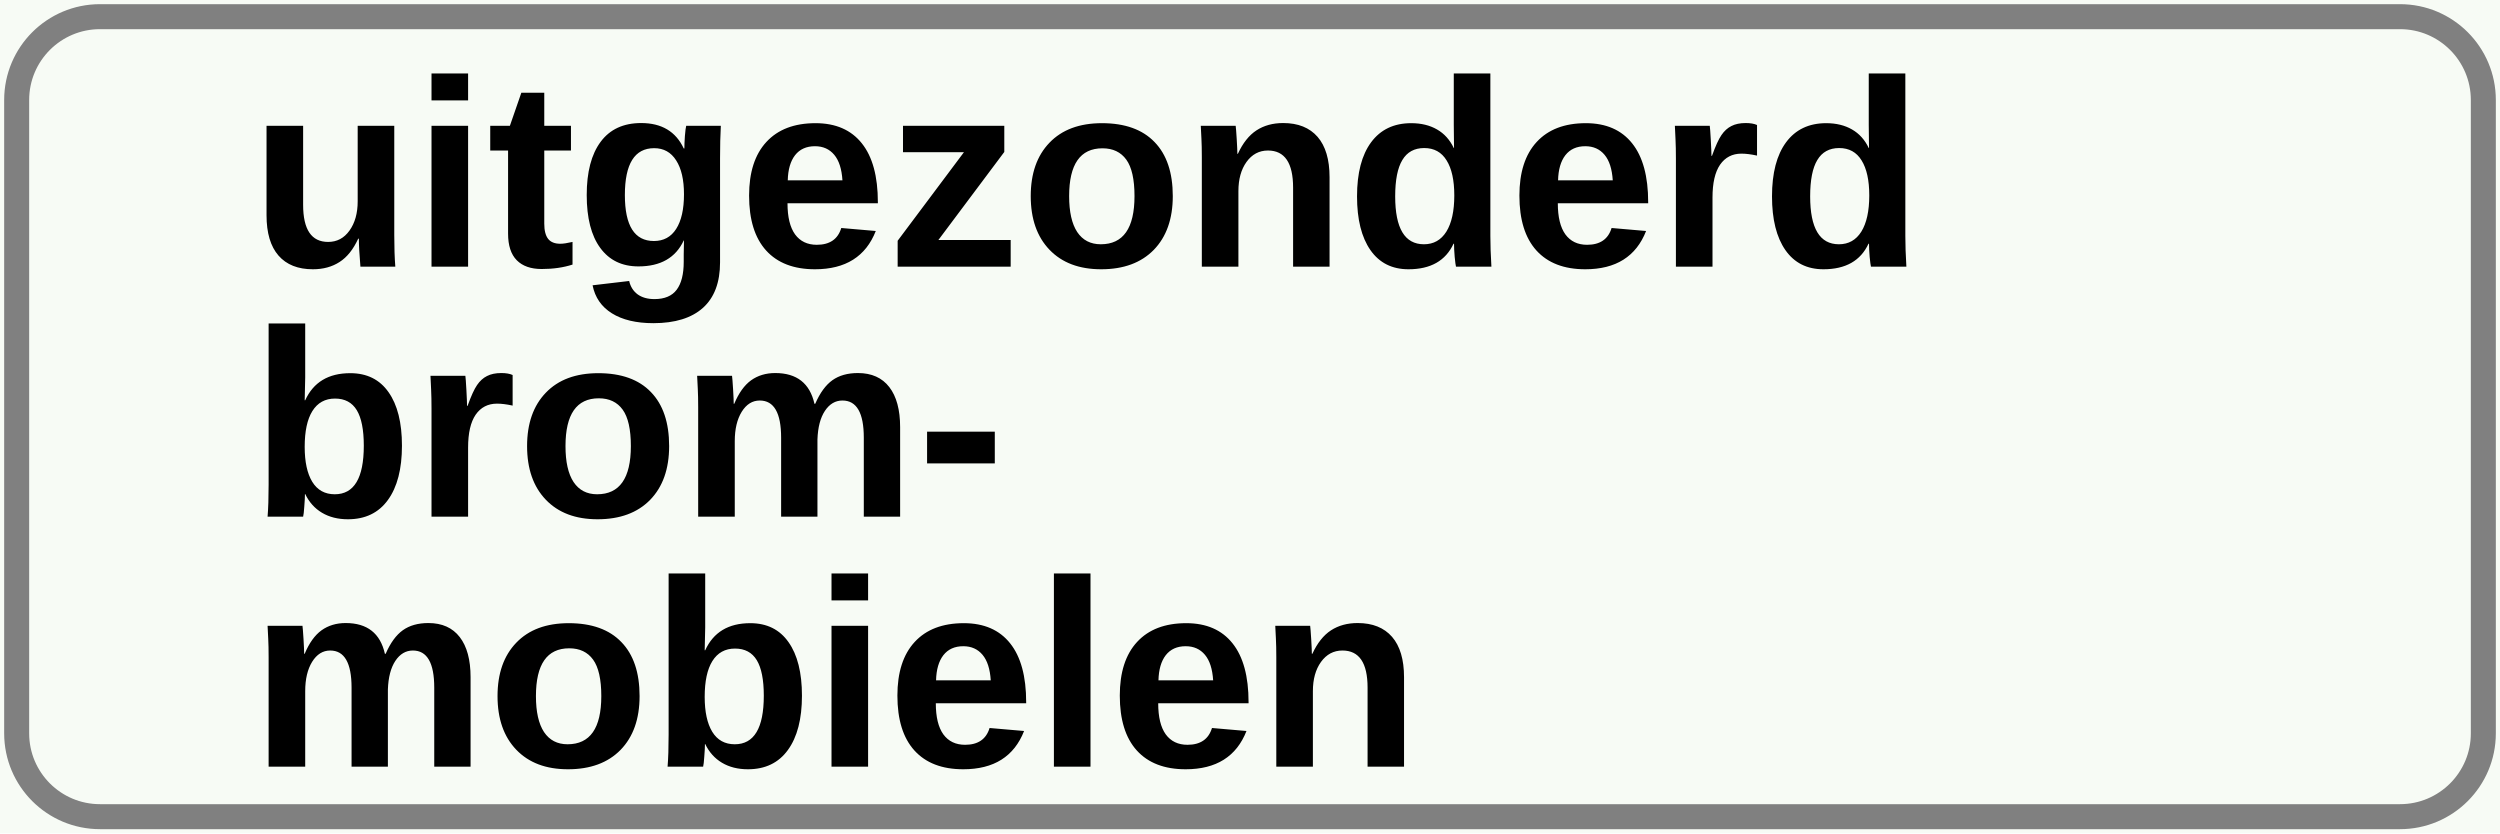
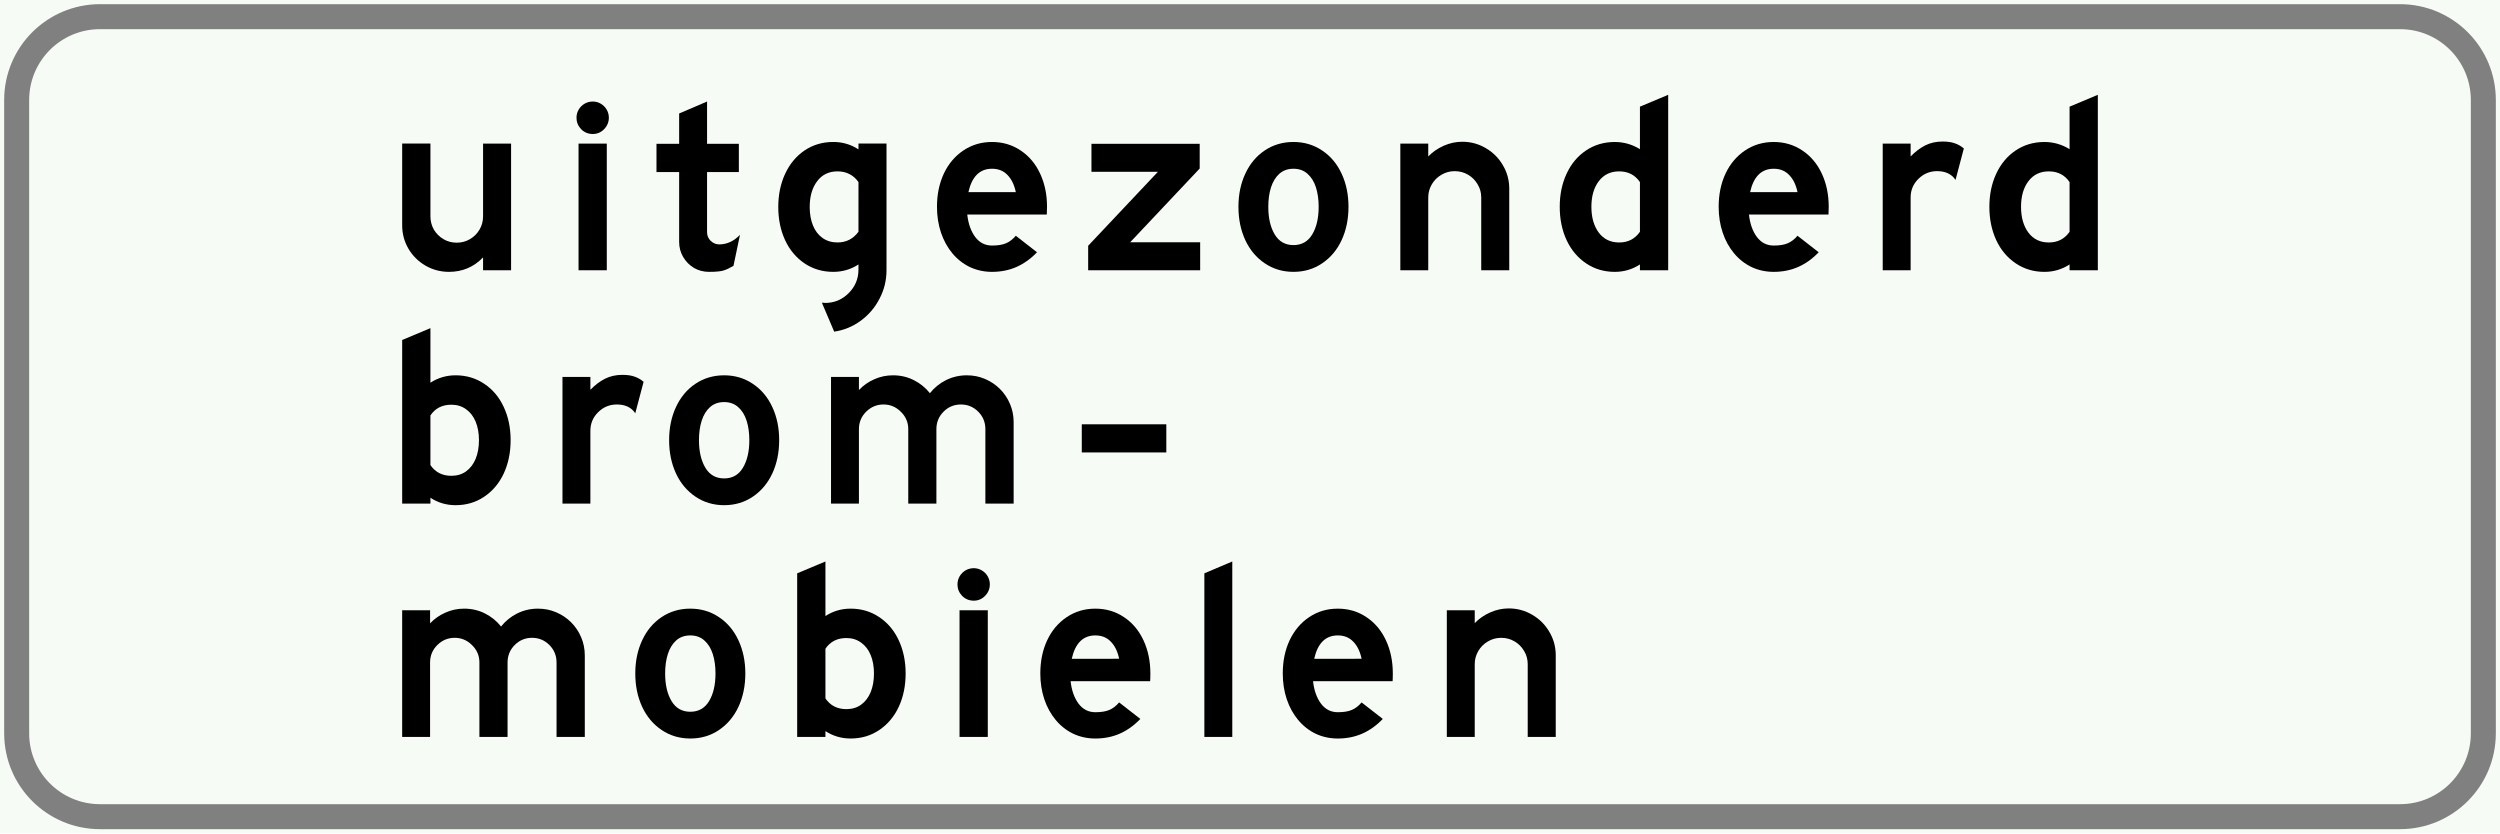
<svg xmlns="http://www.w3.org/2000/svg" version="1" id="Netherlands_traffic_sign_OB65" width="300" height="100" viewBox="0 0 300 100">
-   <g font-family="Arial,Helvetica,Sans,Liberation Sans,sans-serif">
+   <defs id="defs4322" />
+   <g font-family="Arial,Helvetica,Sans,Liberation Sans,sans-serif" id="g4317">
    <rect id="white_surface" width="300" height="100" fill="#f7fbf5" />
    <rect id="border" x="2" y="2" rx="10" ry="10" width="296" height="96" stroke="gray" stroke-width="3px" fill="none" />
-     <text textLength="230" lengthAdjust="spacingAndGlyphs">
-       <tspan font-weight="bold" font-size="32" x="10%" y="32%" alignment-baseline="centre">uitgezonderd</tspan>
-     </text>
-     <text textLength="96" lengthAdjust="spacingAndGlyphs">
-       <tspan font-weight="bold" font-size="32" x="10%" y="62%" alignment-baseline="centre">brom-</tspan>
-     </text>
-     <text textLength="160" lengthAdjust="spacingAndGlyphs">
-       <tspan font-weight="bold" font-size="32" x="10%" y="92%" alignment-baseline="centre">mobielen</tspan>
-     </text>
+     <g aria-label="uitgezonderd brom- mobielen" id="text4459" style="font-size:28px;line-height:1;font-family:'Anwb Ee VL';-inkscape-font-specification:'Anwb Ee VL';text-align:center;text-anchor:middle">
+       <path d="m 57.968,17.229 h 3.363 v 15.203 h -3.363 v -1.545 q -1.668,1.736 -4.088,1.736 -1.531,0 -2.83,-0.752 -1.285,-0.752 -2.037,-2.023 Q 48.261,28.562 48.261,27.031 v -9.803 h 3.391 v 8.736 q 0,0.861 0.41,1.586 0.424,0.711 1.148,1.148 0.725,0.424 1.6,0.424 0.861,0 1.586,-0.424 0.725,-0.424 1.148,-1.148 0.424,-0.725 0.424,-1.586 z" style="text-align:start;text-anchor:start" id="path4747" />
+       <path d="M 69.425,32.432 V 17.229 H 72.815 V 32.432 Z M 69.179,14.125 q 0,-0.52 0.26,-0.971 0.273,-0.451 0.711,-0.711 0.451,-0.26 0.984,-0.26 0.52,0 0.957,0.26 0.451,0.26 0.711,0.711 0.26,0.451 0.26,0.971 0,0.793 -0.574,1.381 -0.561,0.574 -1.354,0.574 -0.82,0 -1.395,-0.574 -0.561,-0.588 -0.561,-1.381 z" style="text-align:start;text-anchor:start" id="path4749" />
+       <path d="m 88.019,31.898 q -0.643,0.383 -1.148,0.547 -0.506,0.178 -1.791,0.178 -0.998,0 -1.818,-0.479 -0.807,-0.492 -1.285,-1.312 -0.479,-0.82 -0.479,-1.791 v -8.395 h -2.721 v -3.391 h 2.721 v -3.637 l 3.35,-1.436 v 5.072 h 3.814 v 3.391 H 84.847 v 7.219 q 0,0.615 0.438,1.039 0.438,0.424 1.025,0.424 1.381,0 2.488,-1.148 z" style="text-align:start;text-anchor:start" id="path4751" />
+       <path d="m 103.017,31.734 q -1.367,0.889 -3.021,0.889 -1.928,0 -3.445,-1.012 -1.518,-1.025 -2.338,-2.789 -0.82,-1.777 -0.82,-3.979 0,-2.215 0.82,-3.979 0.82,-1.777 2.324,-2.803 1.518,-1.025 3.459,-1.025 1.654,0 3.021,0.889 v -0.697 h 3.363 v 15.203 q 0,1.818 -0.834,3.404 -0.82,1.6 -2.256,2.652 -1.436,1.053 -3.186,1.312 l -1.477,-3.473 q 0.137,0 0.205,0 0.082,0.014 0.178,0.027 1.654,0 2.83,-1.176 1.176,-1.176 1.176,-2.83 z m 0,-9.885 q -0.451,-0.643 -1.08,-0.957 -0.615,-0.328 -1.436,-0.328 -1.559,0 -2.447,1.189 -0.889,1.176 -0.889,3.09 0,1.258 0.396,2.229 0.396,0.957 1.148,1.49 0.766,0.533 1.791,0.533 1.572,0 2.516,-1.285 z" style="text-align:start;text-anchor:start" id="path4753" />
+       <path d="m 124.44,30.271 q -1.107,1.162 -2.461,1.764 -1.34,0.588 -2.939,0.588 -1.422,0 -2.652,-0.574 -1.217,-0.588 -2.105,-1.654 -0.889,-1.066 -1.367,-2.488 -0.479,-1.436 -0.479,-3.09 0,-2.215 0.82,-3.979 0.834,-1.764 2.338,-2.775 1.518,-1.025 3.445,-1.025 1.928,0 3.445,1.025 1.518,1.012 2.338,2.789 0.82,1.764 0.82,3.965 0,0.615 -0.027,0.93 h -9.543 q 0.178,1.641 0.943,2.68 0.779,1.039 2.023,1.039 1.053,0 1.682,-0.273 0.643,-0.273 1.176,-0.902 z m -2.543,-7.219 q -0.273,-1.312 -0.998,-2.051 Q 120.188,20.25 119.04,20.25 q -2.201,0 -2.83,2.803 z" style="text-align:start;text-anchor:start" id="path4755" />
+       <path d="m 135.624,29.068 h 8.395 v 3.363 H 130.579 v -2.939 l 8.367,-8.873 h -7.971 v -3.363 h 12.988 v 2.967 z" style="text-align:start;text-anchor:start" id="path4757" />
+       <path d="m 161.819,24.816 q 0,2.215 -0.82,3.992 -0.82,1.764 -2.338,2.789 -1.504,1.025 -3.445,1.025 -1.928,0 -3.445,-1.025 -1.518,-1.025 -2.338,-2.789 -0.82,-1.777 -0.82,-3.992 0,-2.201 0.82,-3.965 0.82,-1.777 2.324,-2.789 1.518,-1.025 3.459,-1.025 1.928,0 3.445,1.025 1.518,1.012 2.338,2.789 0.82,1.764 0.82,3.965 z M 155.216,20.25 q -1.012,0 -1.695,0.602 -0.67,0.602 -0.998,1.627 -0.328,1.025 -0.328,2.338 0,2.023 0.766,3.309 0.766,1.285 2.256,1.285 1.49,0 2.256,-1.285 0.766,-1.285 0.766,-3.309 0,-1.312 -0.328,-2.338 -0.328,-1.025 -1.012,-1.627 Q 156.228,20.25 155.216,20.25 Z" style="text-align:start;text-anchor:start" id="path4759" />
+       <path d="m 171.39,32.432 h -3.35 V 17.229 h 3.35 v 1.545 q 0.779,-0.807 1.859,-1.285 1.08,-0.479 2.229,-0.479 1.518,0 2.816,0.766 1.299,0.752 2.051,2.051 0.766,1.285 0.766,2.803 v 9.803 h -3.363 v -8.736 q 0,-0.875 -0.438,-1.586 -0.424,-0.725 -1.148,-1.148 -0.725,-0.424 -1.6,-0.424 -0.861,0 -1.6,0.438 -0.725,0.424 -1.148,1.148 -0.424,0.725 -0.424,1.572 z" style="text-align:start;text-anchor:start" id="path4761" />
+       <path d="m 196.792,12.799 3.391,-1.422 v 21.055 h -3.391 v -0.697 q -1.367,0.889 -3.021,0.889 -1.928,0 -3.445,-1.025 -1.518,-1.025 -2.338,-2.789 -0.82,-1.777 -0.82,-3.992 0,-2.201 0.82,-3.965 0.82,-1.777 2.324,-2.789 1.518,-1.025 3.459,-1.025 1.627,0 3.021,0.861 z m 0,9.051 q -0.875,-1.285 -2.488,-1.285 -1.559,0 -2.447,1.176 -0.889,1.162 -0.889,3.076 0,1.914 0.889,3.104 0.889,1.176 2.447,1.176 1.6,0 2.488,-1.285 z" style="text-align:start;text-anchor:start" id="path4763" />
+       <path d="m 218.243,30.271 q -1.107,1.162 -2.461,1.764 -1.34,0.588 -2.939,0.588 -1.422,0 -2.652,-0.574 -1.217,-0.588 -2.105,-1.654 -0.889,-1.066 -1.367,-2.488 -0.479,-1.436 -0.479,-3.09 0,-2.215 0.82,-3.979 0.834,-1.764 2.338,-2.775 1.518,-1.025 3.445,-1.025 1.928,0 3.445,1.025 1.518,1.012 2.338,2.789 0.82,1.764 0.82,3.965 0,0.615 -0.027,0.93 h -9.543 q 0.178,1.641 0.943,2.68 0.779,1.039 2.023,1.039 1.053,0 1.682,-0.273 0.643,-0.273 1.176,-0.902 z m -2.543,-7.219 q -0.273,-1.312 -0.998,-2.051 Q 213.991,20.25 212.843,20.25 q -2.201,0 -2.83,2.803 z" style="text-align:start;text-anchor:start" id="path4765" />
+       <path d="m 234.663,21.59 q -0.697,-1.053 -2.215,-1.053 -1.299,0 -2.242,0.93 -0.93,0.916 -0.93,2.229 v 8.736 h -3.35 V 17.229 h 3.35 v 1.545 q 0.834,-0.861 1.75,-1.326 0.93,-0.465 2.092,-0.465 0.889,0 1.477,0.219 0.588,0.205 1.066,0.615 z" style="text-align:start;text-anchor:start" id="path4767" />
+       <path d="m 248.349,12.799 3.391,-1.422 v 21.055 h -3.391 v -0.697 q -1.367,0.889 -3.021,0.889 -1.928,0 -3.445,-1.025 -1.518,-1.025 -2.338,-2.789 -0.82,-1.777 -0.82,-3.992 0,-2.201 0.82,-3.965 0.82,-1.777 2.324,-2.789 1.518,-1.025 3.459,-1.025 1.627,0 3.021,0.861 z m 0,9.051 q -0.875,-1.285 -2.488,-1.285 -1.559,0 -2.447,1.176 -0.889,1.162 -0.889,3.076 0,1.914 0.889,3.104 0.889,1.176 2.447,1.176 1.6,0 2.488,-1.285 z" style="text-align:start;text-anchor:start" id="path4769" />
+       <path d="m 51.651,45.926 q 1.367,-0.889 3.021,-0.889 1.928,0 3.445,1.025 1.518,1.012 2.338,2.789 0.82,1.764 0.82,3.965 0,2.215 -0.82,3.992 -0.82,1.764 -2.338,2.789 -1.504,1.025 -3.445,1.025 -1.654,0 -3.021,-0.889 v 0.697 H 48.261 V 40.799 l 3.391,-1.422 z m 0,9.885 q 0.875,1.285 2.516,1.285 1.025,0 1.764,-0.533 0.752,-0.547 1.148,-1.504 0.396,-0.971 0.396,-2.242 0,-1.258 -0.396,-2.215 -0.396,-0.957 -1.148,-1.49 -0.752,-0.547 -1.764,-0.547 -1.654,0 -2.516,1.285 z" style="text-align:start;text-anchor:start" id="path4771" />
+       <path d="m 76.233,49.59 q -0.697,-1.053 -2.215,-1.053 -1.299,0 -2.242,0.93 -0.93,0.916 -0.93,2.229 v 8.736 H 67.497 V 45.229 h 3.35 v 1.545 q 0.834,-0.861 1.75,-1.326 0.93,-0.465 2.092,-0.465 0.889,0 1.477,0.219 0.588,0.205 1.066,0.615 z" style="text-align:start;text-anchor:start" id="path4773" />
+       <path d="m 93.501,52.816 q 0,2.215 -0.82,3.992 -0.82,1.764 -2.338,2.789 -1.504,1.025 -3.445,1.025 -1.928,0 -3.445,-1.025 -1.518,-1.025 -2.338,-2.789 -0.82,-1.777 -0.82,-3.992 0,-2.201 0.82,-3.965 0.82,-1.777 2.324,-2.789 1.518,-1.025 3.459,-1.025 1.928,0 3.445,1.025 1.518,1.012 2.338,2.789 0.82,1.764 0.82,3.965 z M 86.897,48.25 q -1.012,0 -1.695,0.602 -0.67,0.602 -0.998,1.627 -0.328,1.025 -0.328,2.338 0,2.023 0.766,3.309 0.766,1.285 2.256,1.285 1.49,0 2.256,-1.285 0.766,-1.285 0.766,-3.309 0,-1.312 -0.328,-2.338 Q 89.263,49.453 88.579,48.852 87.909,48.25 86.897,48.25 Z" style="text-align:start;text-anchor:start" id="path4775" />
+       <path d="m 103.071,46.801 q 0.779,-0.82 1.832,-1.285 1.066,-0.479 2.256,-0.479 1.354,0 2.488,0.574 1.148,0.574 1.941,1.572 0.793,-0.998 1.941,-1.572 1.162,-0.574 2.488,-0.574 1.162,0 2.188,0.438 1.025,0.438 1.791,1.203 0.766,0.766 1.203,1.791 0.438,1.025 0.438,2.188 v 9.775 h -3.391 v -8.928 q 0,-1.244 -0.861,-2.105 -0.861,-0.861 -2.078,-0.861 -1.217,0 -2.078,0.861 -0.861,0.861 -0.861,2.105 v 8.928 h -3.377 v -8.928 q 0,-1.23 -0.889,-2.092 -0.875,-0.875 -2.078,-0.875 -1.203,0 -2.078,0.861 -0.875,0.861 -0.875,2.105 v 8.928 H 99.722 V 45.229 h 3.35 z" style="text-align:start;text-anchor:start" id="path4777" />
+       <path d="m 139.958,54.293 h -10.145 v -3.377 h 10.145 z" style="text-align:start;text-anchor:start" id="path4779" />
+       <path d="m 51.61,74.801 q 0.779,-0.82 1.832,-1.285 1.066,-0.479 2.256,-0.479 1.354,0 2.488,0.574 1.148,0.574 1.941,1.572 0.793,-0.998 1.941,-1.572 1.162,-0.574 2.488,-0.574 1.162,0 2.188,0.438 1.025,0.438 1.791,1.203 0.766,0.766 1.203,1.791 0.438,1.025 0.438,2.188 v 9.775 h -3.391 v -8.928 q 0,-1.244 -0.861,-2.105 -0.861,-0.861 -2.078,-0.861 -1.217,0 -2.078,0.861 -0.861,0.861 -0.861,2.105 v 8.928 h -3.377 v -8.928 q 0,-1.23 -0.889,-2.092 -0.875,-0.875 -2.078,-0.875 -1.203,0 -2.078,0.861 -0.875,0.861 -0.875,2.105 v 8.928 h -3.35 V 73.229 h 3.35 z" style="text-align:start;text-anchor:start" id="path4781" />
+       <path d="m 89.44,80.816 q 0,2.215 -0.82,3.992 -0.82,1.764 -2.338,2.789 -1.504,1.025 -3.445,1.025 -1.928,0 -3.445,-1.025 -1.518,-1.025 -2.338,-2.789 -0.82,-1.777 -0.82,-3.992 0,-2.201 0.82,-3.965 0.82,-1.777 2.324,-2.789 1.518,-1.025 3.459,-1.025 1.928,0 3.445,1.025 1.518,1.012 2.338,2.789 0.82,1.764 0.82,3.965 z M 82.837,76.25 q -1.012,0 -1.695,0.602 -0.67,0.602 -0.998,1.627 -0.328,1.025 -0.328,2.338 0,2.023 0.766,3.309 0.766,1.285 2.256,1.285 1.49,0 2.256,-1.285 0.766,-1.285 0.766,-3.309 0,-1.312 -0.328,-2.338 Q 85.202,77.453 84.519,76.852 83.849,76.25 82.837,76.25 Z" style="text-align:start;text-anchor:start" id="path4783" />
+       <path d="m 99.052,73.926 q 1.367,-0.889 3.021,-0.889 1.928,0 3.445,1.025 1.518,1.012 2.338,2.789 0.82,1.764 0.82,3.965 0,2.215 -0.82,3.992 -0.82,1.764 -2.338,2.789 -1.504,1.025 -3.445,1.025 -1.654,0 -3.021,-0.889 v 0.697 H 95.661 V 68.799 l 3.391,-1.422 z m 0,9.885 q 0.875,1.285 2.516,1.285 1.025,0 1.764,-0.533 0.752,-0.547 1.148,-1.504 0.396,-0.971 0.396,-2.242 0,-1.258 -0.396,-2.215 -0.396,-0.957 -1.148,-1.49 -0.752,-0.547 -1.764,-0.547 -1.654,0 -2.516,1.285 z" style="text-align:start;text-anchor:start" id="path4785" />
+       <path d="M 115.144,88.432 V 73.229 h 3.391 V 88.432 Z M 114.897,70.125 q 0,-0.52 0.26,-0.971 0.273,-0.451 0.711,-0.711 0.451,-0.26 0.984,-0.26 0.52,0 0.957,0.26 0.451,0.26 0.711,0.711 0.26,0.451 0.26,0.971 0,0.793 -0.574,1.381 -0.561,0.574 -1.354,0.574 -0.82,0 -1.395,-0.574 -0.561,-0.588 -0.561,-1.381 z" style="text-align:start;text-anchor:start" id="path4787" />
+       <path d="m 136.841,86.271 q -1.107,1.162 -2.461,1.764 -1.34,0.588 -2.939,0.588 -1.422,0 -2.652,-0.574 -1.217,-0.588 -2.105,-1.654 -0.889,-1.066 -1.367,-2.488 -0.479,-1.436 -0.479,-3.09 0,-2.215 0.82,-3.979 0.834,-1.764 2.338,-2.775 1.518,-1.025 3.445,-1.025 1.928,0 3.445,1.025 1.518,1.012 2.338,2.789 0.82,1.764 0.82,3.965 0,0.615 -0.027,0.93 h -9.543 q 0.178,1.641 0.943,2.68 0.779,1.039 2.023,1.039 1.053,0 1.682,-0.273 0.643,-0.273 1.176,-0.902 z m -2.543,-7.219 q -0.273,-1.312 -0.998,-2.051 Q 132.589,76.25 131.44,76.25 q -2.201,0 -2.83,2.803 z" style="text-align:start;text-anchor:start" id="path4789" />
+       <path d="M 144.524,88.432 V 68.799 l 3.35,-1.422 v 21.055 z" style="text-align:start;text-anchor:start" id="path4791" />
+       <path d="m 165.935,86.271 q -1.107,1.162 -2.461,1.764 -1.34,0.588 -2.939,0.588 -1.422,0 -2.652,-0.574 -1.217,-0.588 -2.105,-1.654 -0.889,-1.066 -1.367,-2.488 -0.479,-1.436 -0.479,-3.09 0,-2.215 0.82,-3.979 0.834,-1.764 2.338,-2.775 1.518,-1.025 3.445,-1.025 1.928,0 3.445,1.025 1.518,1.012 2.338,2.789 0.82,1.764 0.82,3.965 0,0.615 -0.027,0.93 h -9.543 q 0.178,1.641 0.943,2.68 0.779,1.039 2.023,1.039 1.053,0 1.682,-0.273 0.643,-0.273 1.176,-0.902 z m -2.543,-7.219 q -0.273,-1.312 -0.998,-2.051 Q 161.683,76.25 160.534,76.25 q -2.201,0 -2.83,2.803 z" style="text-align:start;text-anchor:start" id="path4793" />
+       <path d="m 176.968,88.432 h -3.35 V 73.229 h 3.35 v 1.545 q 0.779,-0.807 1.859,-1.285 1.08,-0.479 2.229,-0.479 1.518,0 2.816,0.766 1.299,0.752 2.051,2.051 0.766,1.285 0.766,2.803 v 9.803 h -3.363 v -8.736 q 0,-0.875 -0.438,-1.586 -0.424,-0.725 -1.148,-1.148 -0.725,-0.424 -1.6,-0.424 -0.861,0 -1.6,0.438 -0.725,0.424 -1.148,1.148 -0.424,0.725 -0.424,1.572 z" style="text-align:start;text-anchor:start" id="path4795" />
+     </g>
  </g>
</svg>
